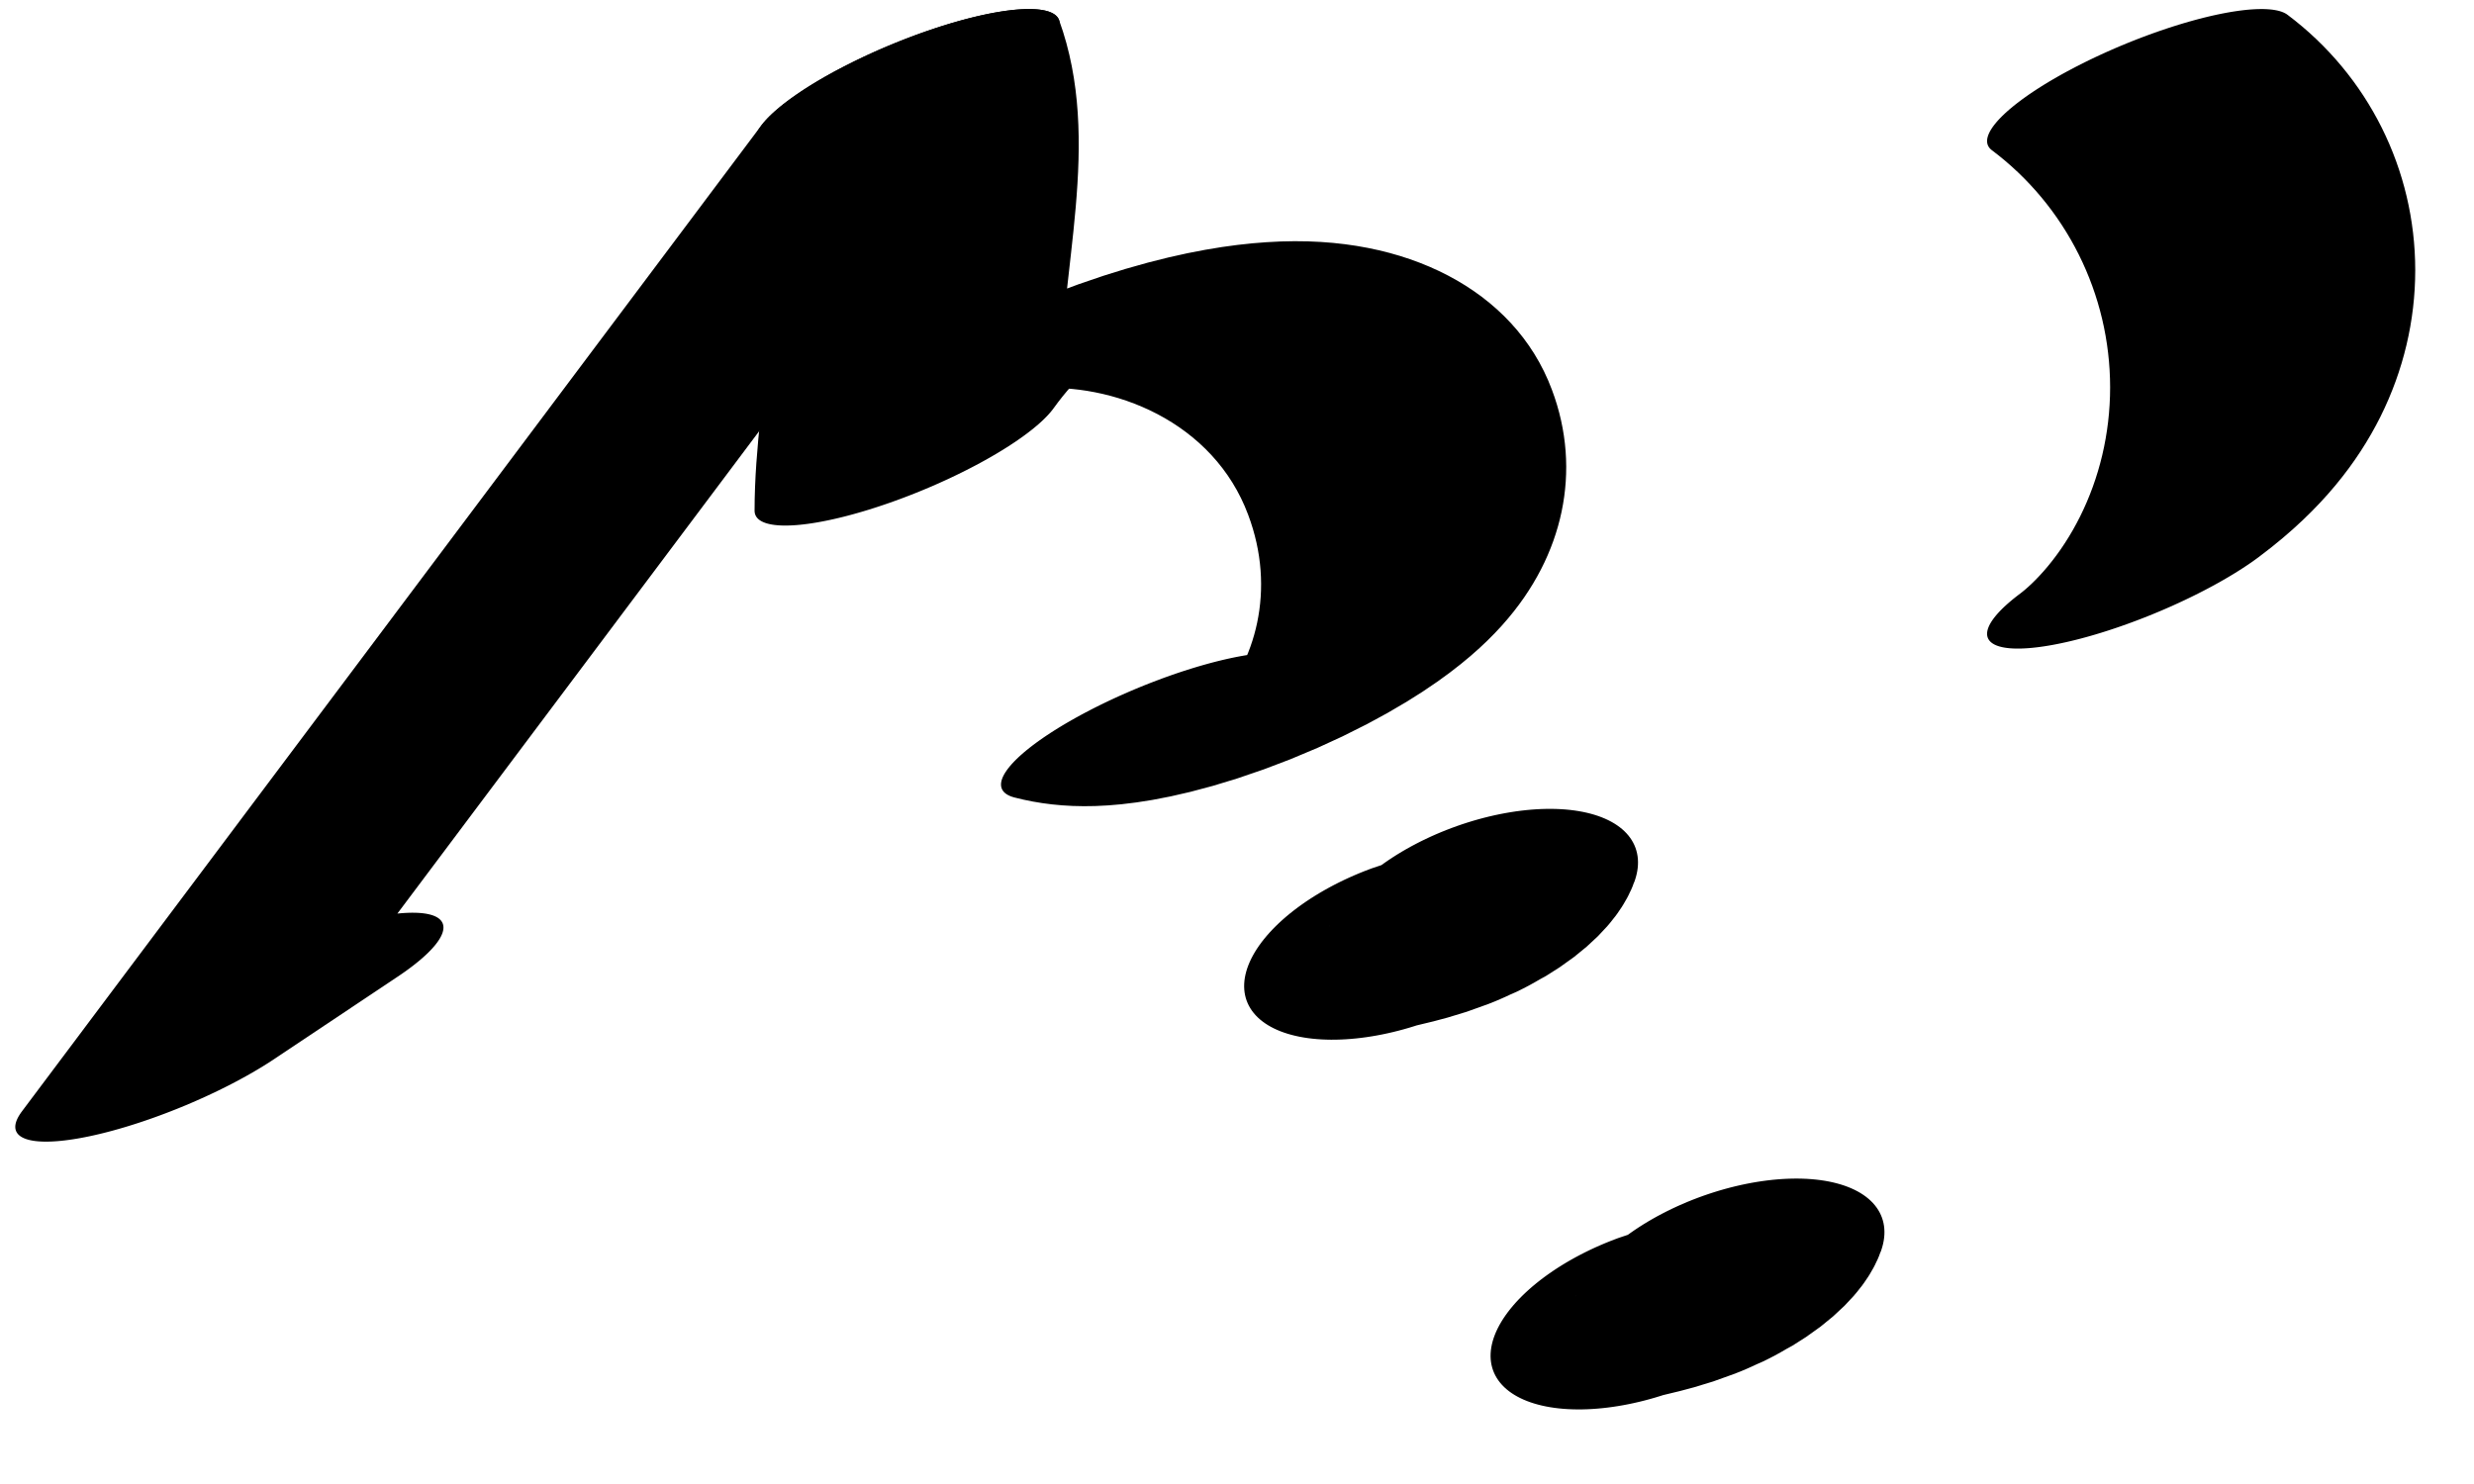
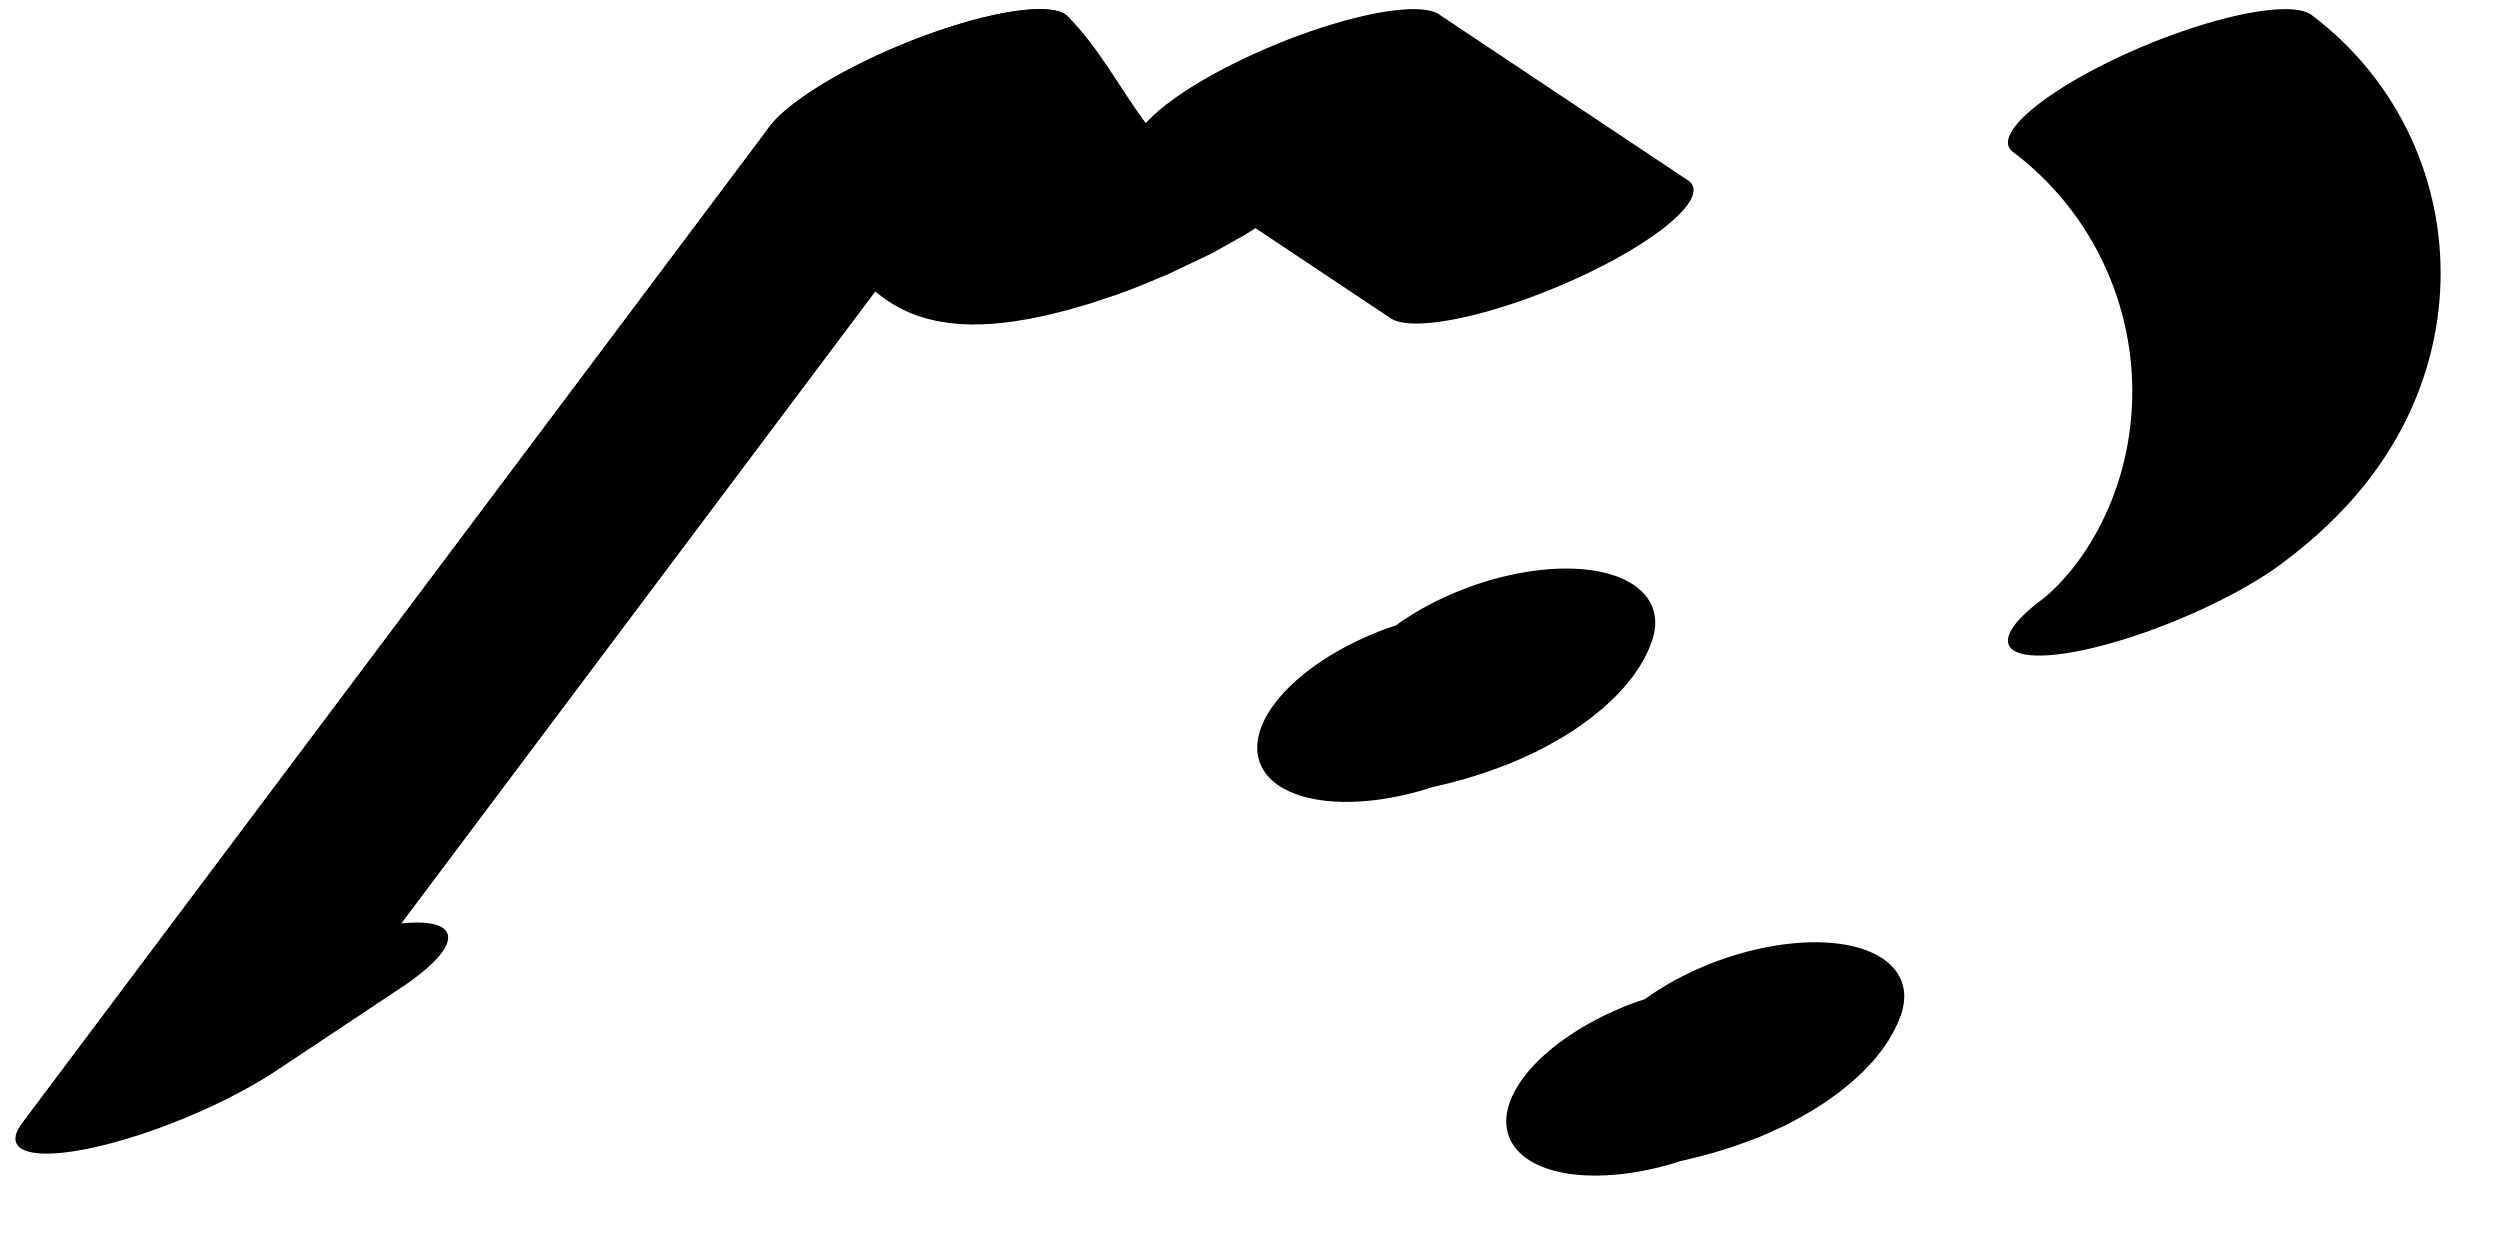
- <svg xmlns="http://www.w3.org/2000/svg" width="30" height="18" viewBox="0 0 30 18">
-   <path fill="none" stroke-width="32.529" stroke-linecap="round" stroke-linejoin="round" stroke="rgb(0%, 0%, 0%)" stroke-opacity="1" stroke-miterlimit="10" d="M 136.114 375.526 L 31.113 126.748 L 45.484 138.155 " transform="matrix(0.113137, -0.0468644, -0.0117155, -0.0282833, 0, 18)" />
-   <path fill="none" stroke-width="32.529" stroke-linecap="round" stroke-linejoin="round" stroke="rgb(0%, 0%, 0%)" stroke-opacity="1" stroke-miterlimit="10" d="M 136.114 375.526 C 135.565 325.886 126.824 285.816 122.1 240.195 C 130.414 260.807 140.57 265.524 149.832 252.94 C 159.738 239.566 167.551 206.318 167.189 165.483 C 166.655 98.97 147.552 62.534 134.268 102.637 " transform="matrix(0.113137, -0.0468644, -0.0117155, -0.0282833, 0, 18)" />
-   <path fill="none" stroke-width="38.044" stroke-linecap="round" stroke-linejoin="round" stroke="rgb(0%, 0%, 0%)" stroke-opacity="1" stroke-miterlimit="10" d="M 174.85 6.505 C 178.687 6.509 183.011 3.042 185.492 8.988 " transform="matrix(0.097754, -0.0355797, -0.0177892, -0.048877, 0, 18)" />
-   <path fill="none" stroke-width="38.044" stroke-linecap="round" stroke-linejoin="round" stroke="rgb(0%, 0%, 0%)" stroke-opacity="1" stroke-miterlimit="10" d="M 187.1 -94.161 C 190.937 -94.156 195.261 -97.624 197.742 -91.677 " transform="matrix(0.097754, -0.0355797, -0.0177892, -0.048877, 0, 18)" />
-   <path fill="none" stroke-width="32.529" stroke-linecap="round" stroke-linejoin="round" stroke="rgb(0%, 0%, 0%)" stroke-opacity="1" stroke-miterlimit="10" d="M 230.19 8.335 C 239.489 17.786 247.111 44.38 250.786 79.863 C 254.46 115.347 253.759 155.593 248.867 188.699 " transform="matrix(0.113137, -0.0468644, -0.0117155, -0.0282833, 0, 18)" />
+ <svg xmlns="http://www.w3.org/2000/svg" width="30" height="15" viewBox="0 0 30 15">
+   <path fill="none" stroke-width="32.529" stroke-linecap="round" stroke-linejoin="round" stroke="rgb(0%, 0%, 0%)" stroke-opacity="1" stroke-miterlimit="10" d="M 126.738 284.991 L 21.751 36.331 L 36.109 47.62 " transform="matrix(0.113137, -0.0468644, -0.0117155, -0.0282833, 0, 15)" />
+   <path fill="none" stroke-width="32.529" stroke-linecap="round" stroke-linejoin="round" stroke="rgb(0%, 0%, 0%)" stroke-opacity="1" stroke-miterlimit="10" d="M 126.738 284.991 C 129.806 255.6 128.389 216.239 135.543 199.966 C 143.802 181.032 151.943 214.639 160.57 228.933 L 176.889 131.456 " transform="matrix(0.113137, -0.0468644, -0.0117155, -0.0282833, 0, 15)" />
+   <path fill="none" stroke-width="38.044" stroke-linecap="round" stroke-linejoin="round" stroke="rgb(0%, 0%, 0%)" stroke-opacity="1" stroke-miterlimit="10" d="M 174.811 6.293 C 178.648 6.298 182.972 2.83 185.453 8.777 " transform="matrix(0.097754, -0.0355797, -0.0177892, -0.048877, 0, 15)" />
+   <path fill="none" stroke-width="38.044" stroke-linecap="round" stroke-linejoin="round" stroke="rgb(0%, 0%, 0%)" stroke-opacity="1" stroke-miterlimit="10" d="M 187.062 -94.372 C 190.899 -94.368 195.223 -97.835 197.703 -91.889 " transform="matrix(0.097754, -0.0355797, -0.0177892, -0.048877, 0, 15)" />
+   <path fill="none" stroke-width="32.529" stroke-linecap="round" stroke-linejoin="round" stroke="rgb(0%, 0%, 0%)" stroke-opacity="1" stroke-miterlimit="10" d="M 220.815 -82.201 C 230.114 -72.75 237.736 -46.155 241.411 -10.672 C 245.085 24.811 244.384 65.058 239.491 98.163 " transform="matrix(0.113137, -0.0468644, -0.0117155, -0.0282833, 0, 15)" />
</svg>
